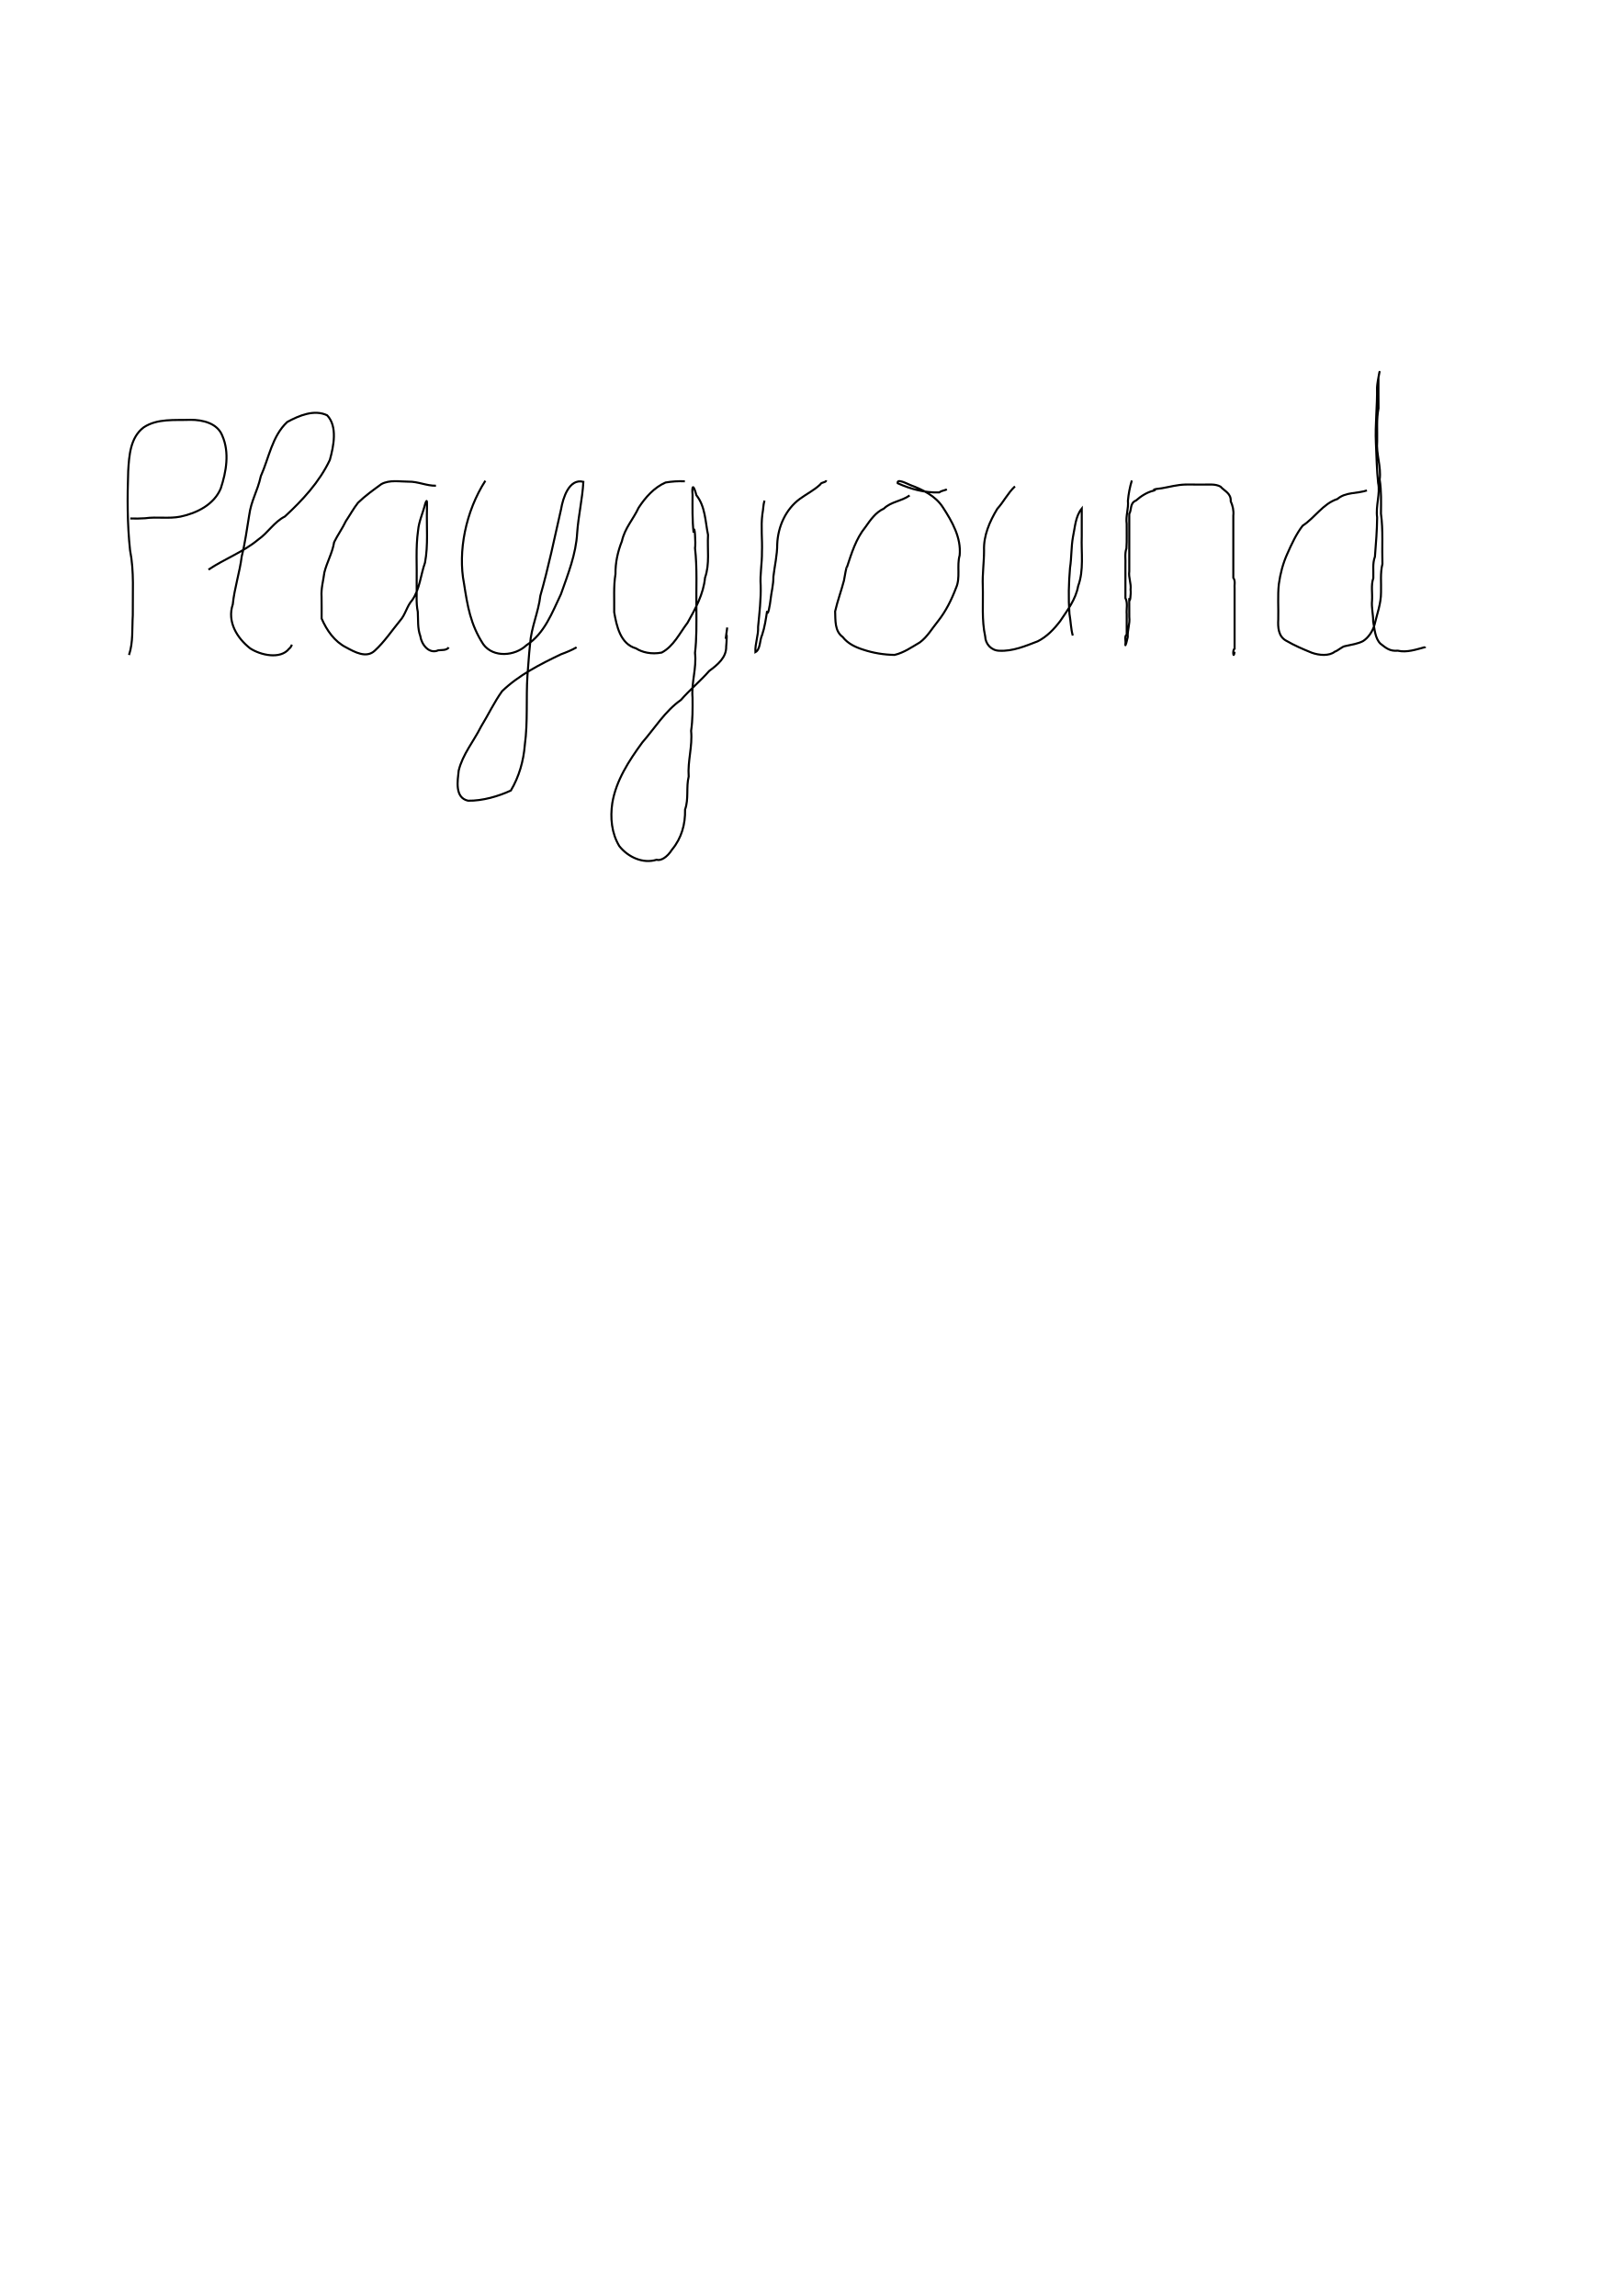
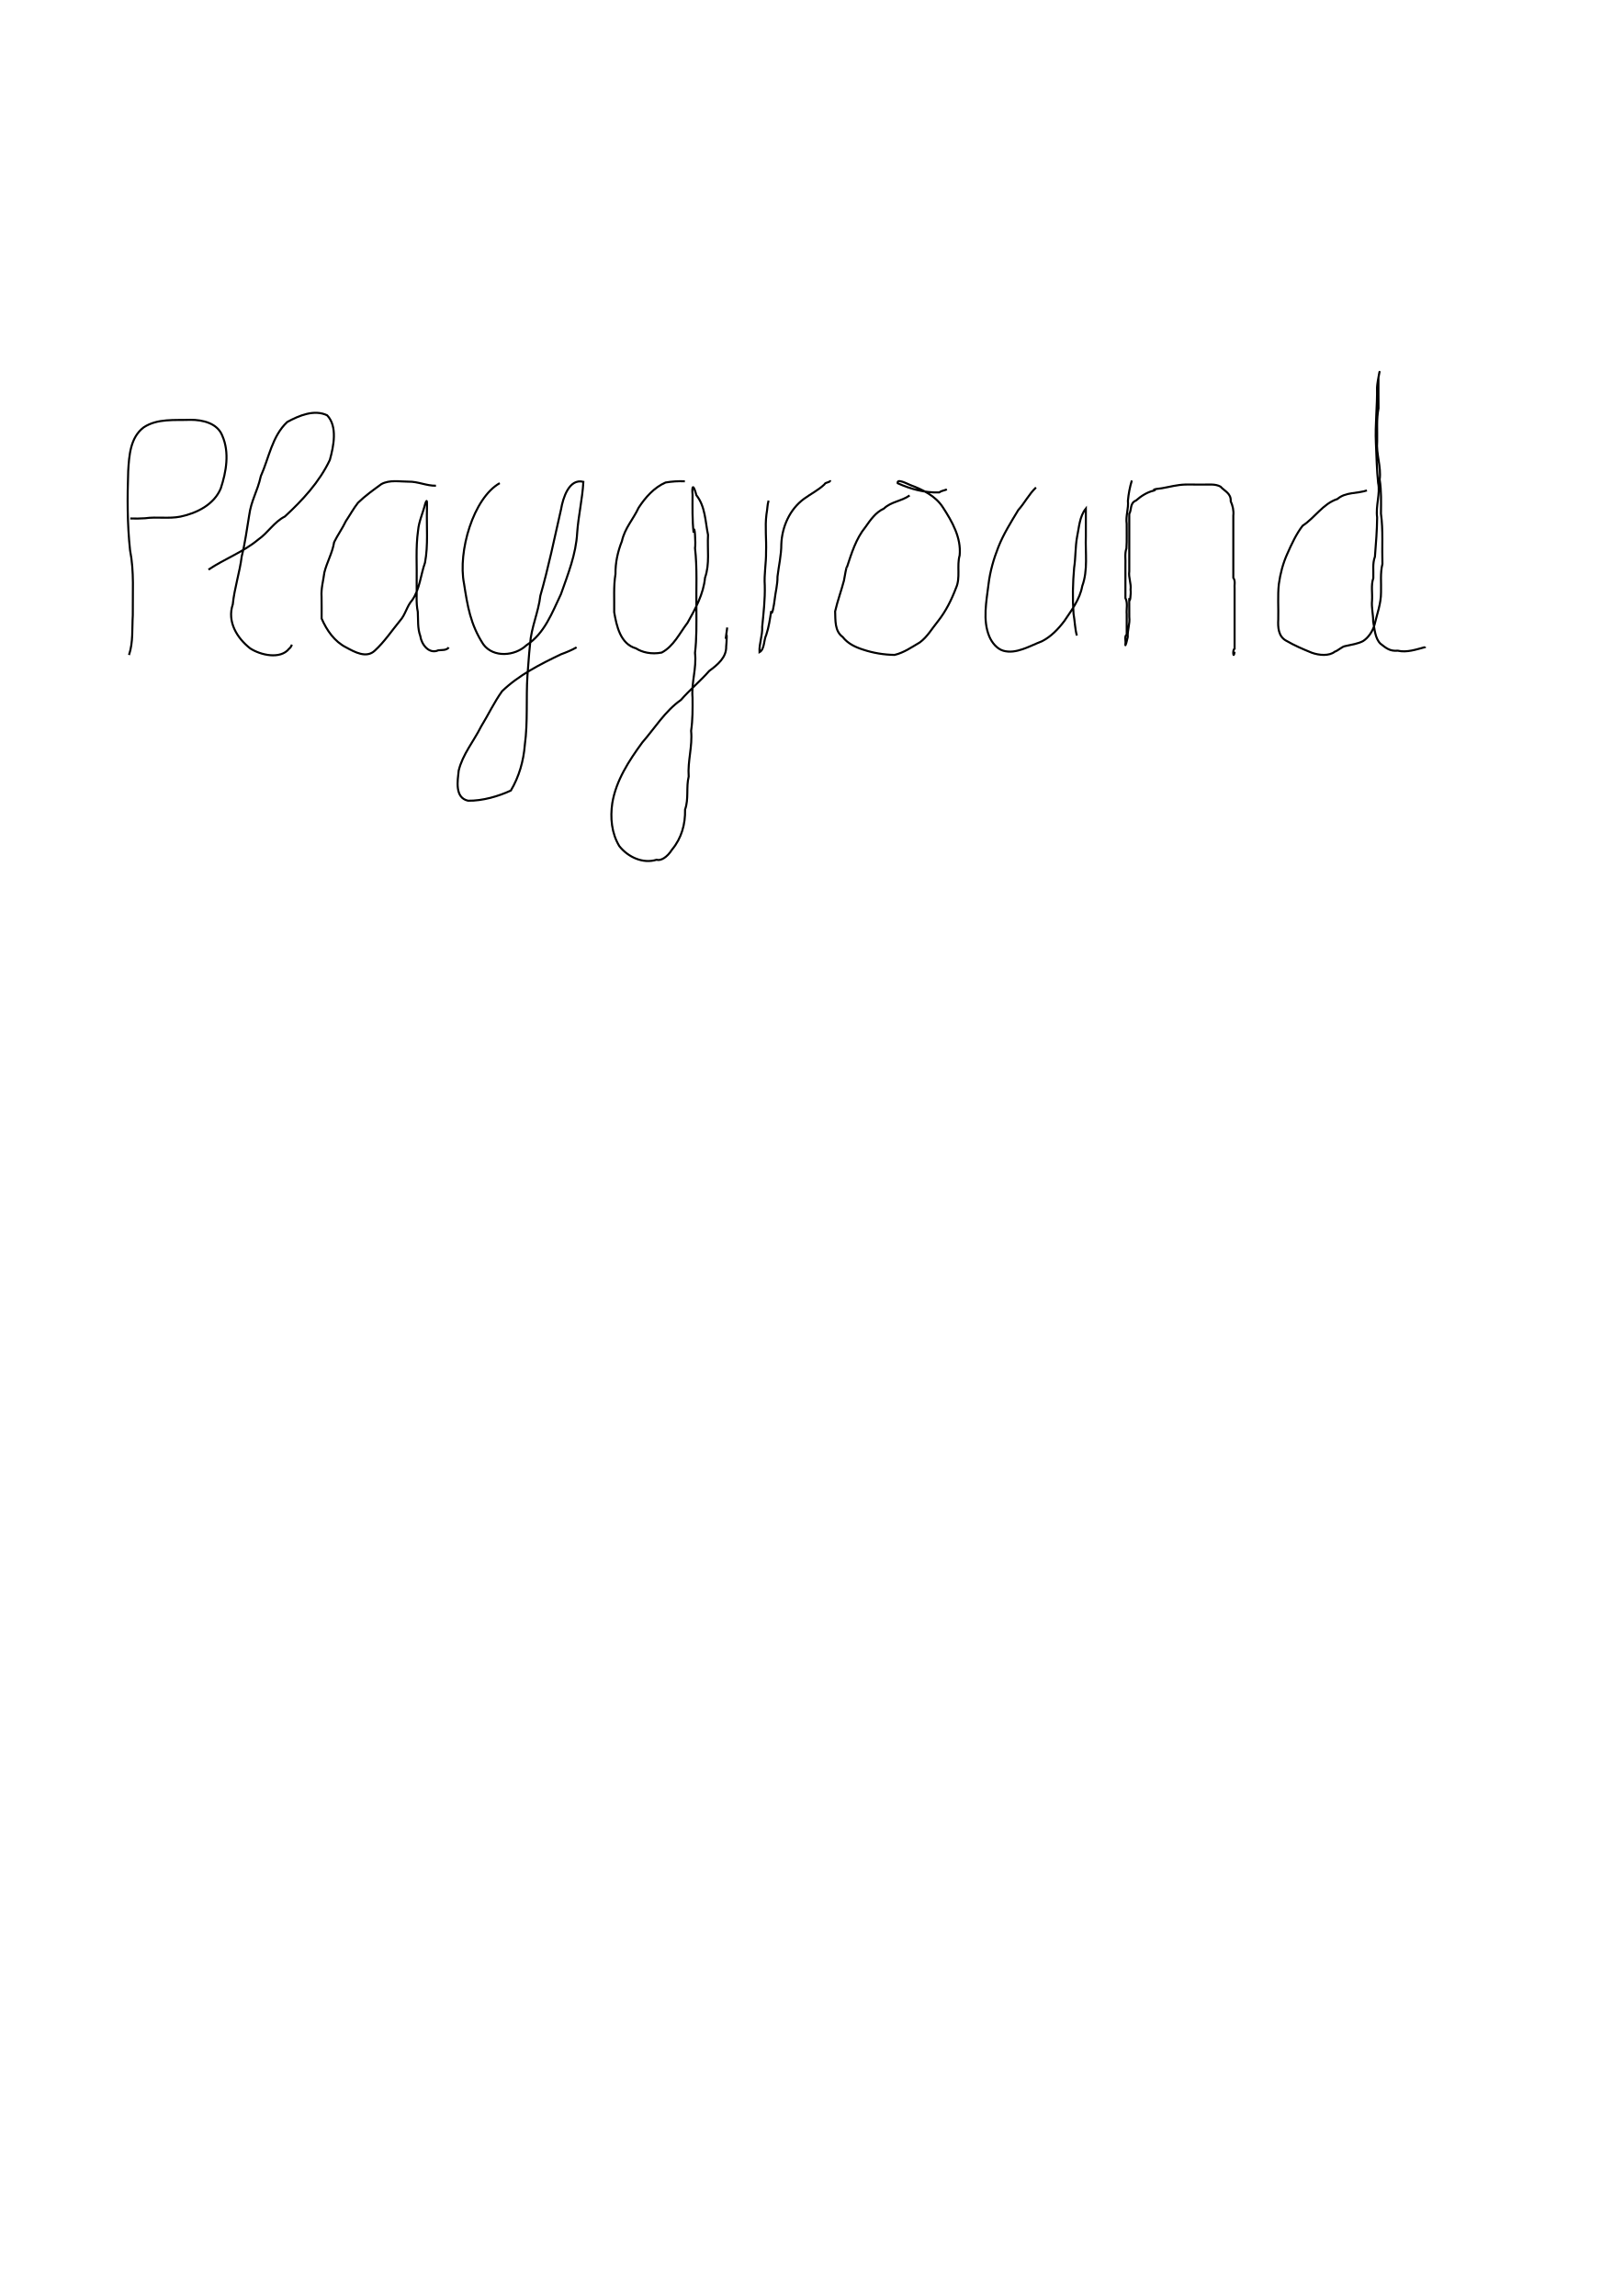
<svg xmlns="http://www.w3.org/2000/svg" width="210mm" height="297mm" viewBox="0 0 210 297" version="1.1" id="svg1">
  <defs id="defs1" />
  <g id="layer1">
    <path style="fill:none;stroke:#000000;stroke-width:0.265;stroke-linecap:butt;stroke-linejoin:miter;stroke-dasharray:none;stroke-opacity:1" d="m 16.685,84.727 c 0.557,-1.656 0.382,-3.434 0.491,-5.15 -0.032,-2.804 0.193,-5.639 -0.356,-8.408 -0.365,-3.396 -0.357,-6.825 -0.239,-10.235 0.116,-1.992 0.267,-4.349 2.003,-5.653 1.78,-1.176 4.022,-0.899 6.049,-0.975 1.57,-0.008 3.49,0.428 4.121,2.061 0.947,2.165 0.511,4.656 -0.204,6.821 -0.874,2.091 -3.097,3.191 -5.201,3.637 -1.517,0.304 -3.062,-0.004 -4.588,0.215 -0.636,0.036 -1.273,0.057 -1.909,0.027" id="P" />
    <path style="fill:none;stroke:#000000;stroke-width:0.265;stroke-linecap:butt;stroke-linejoin:miter;stroke-dasharray:none;stroke-opacity:1" d="m 26.966,73.684 c 2.084,-1.403 4.482,-2.261 6.426,-3.883 1.26,-0.872 2.06,-2.288 3.448,-2.986 2.292,-2.116 4.478,-4.476 5.821,-7.322 0.492,-1.764 1.018,-4.338 -0.35,-5.771 -1.668,-0.805 -3.645,0.042 -5.157,0.861 -1.969,1.832 -2.361,4.645 -3.417,6.999 -0.475,2.118 -1.239,3.083 -1.519,5.137 -0.295,1.75 -0.515,3.519 -0.954,5.248 -0.261,2.101 -0.947,4.103 -1.157,6.208 -0.752,2.229 0.534,4.351 2.25,5.698 1.336,0.87 3.899,1.466 5.032,0.045 l 0.173,-0.165 0.202,-0.357" id="l" />
    <path style="fill:none;stroke:#000000;stroke-width:0.265;stroke-linecap:butt;stroke-linejoin:miter;stroke-dasharray:none;stroke-opacity:1" d="m 56.383,62.83 c -1.205,0.028 -2.336,-0.554 -3.546,-0.525 -1.164,-0.002 -2.444,-0.263 -3.512,0.317 -1.04,0.758 -2.104,1.514 -3.025,2.417 -0.587,0.748 -1.032,1.576 -1.564,2.365 -0.447,0.945 -1.063,1.798 -1.521,2.73 -0.219,1.376 -0.93,2.575 -1.261,3.907 -0.136,1.059 -0.442,2.091 -0.366,3.167 -0.001,0.936 0.027,1.871 0.009,2.807 0.663,1.523 1.665,2.977 3.187,3.74 1.082,0.586 2.596,1.441 3.684,0.415 1.253,-1.146 2.19,-2.571 3.264,-3.877 0.715,-0.792 0.882,-1.892 1.587,-2.67 0.985,-1.442 1.08,-3.24 1.649,-4.842 0.43,-2.294 0.187,-4.636 0.252,-6.955 -0.014,-0.449 0.097,-1.639 -0.238,-0.625 -0.276,1.149 -0.802,2.226 -0.909,3.407 -0.326,2.289 -0.133,4.605 -0.183,6.908 0.035,1.212 -0.104,2.436 0.144,3.628 0.064,1.043 -0.045,2.116 0.322,3.117 0.145,1.085 1.128,2.408 2.334,1.858 0.459,-0.058 1.022,0.038 1.353,-0.368" id="a" />
-     <path style="fill:none;stroke:#000000;stroke-width:0.265px;stroke-linecap:butt;stroke-linejoin:miter;stroke-opacity:1" d="m 62.774,62.187 c -2.548,3.952 -3.574,9.176 -2.762,13.296 0.456,2.908 0.821,5.271 2.489,7.85 1.295,1.782 4.101,1.545 5.589,0.129 2.348,-1.53 3.318,-4.217 4.46,-6.608 0.908,-2.58 1.946,-5.159 2.097,-7.913 0.152,-2.218 0.684,-4.404 0.801,-6.618 -1.853,-0.462 -2.638,2.099 -2.883,3.549 -0.851,3.739 -1.622,7.5 -2.679,11.188 -0.242,2.131 -1.184,4.103 -1.33,6.248 -0.175,1.587 -0.246,3.122 -0.339,4.072 -0.192,2.989 0.066,5.991 -0.339,8.969 -0.157,2.061 -0.743,4.119 -1.805,5.909 -1.543,0.724 -3.667,1.355 -5.536,1.318 -1.755,-0.384 -1.349,-2.599 -1.212,-3.902 0.504,-2.085 1.943,-3.786 2.893,-5.685 0.927,-1.511 1.688,-3.144 2.718,-4.579 2.165,-2.089 4.912,-3.476 7.614,-4.772 0.691,-0.256 1.385,-0.532 2.022,-0.903" id="y" />
+     <path style="fill:none;stroke:#000000;stroke-width:0.265px;stroke-linecap:butt;stroke-linejoin:miter;stroke-opacity:1" d="m 64.634,62.498 c -3.426,1.936 -5.434,8.866 -4.622,12.986 0.456,2.908 0.821,5.271 2.489,7.85 1.295,1.782 4.101,1.545 5.589,0.129 2.348,-1.53 3.318,-4.217 4.46,-6.608 0.908,-2.58 1.946,-5.159 2.097,-7.913 0.152,-2.218 0.684,-4.404 0.801,-6.618 -1.853,-0.462 -2.638,2.099 -2.883,3.549 -0.851,3.739 -1.622,7.5 -2.679,11.188 -0.242,2.131 -1.184,4.103 -1.33,6.248 -0.175,1.587 -0.246,3.122 -0.339,4.072 -0.192,2.989 0.066,5.991 -0.339,8.969 -0.157,2.061 -0.743,4.119 -1.805,5.909 -1.543,0.724 -3.667,1.355 -5.536,1.318 -1.755,-0.384 -1.349,-2.599 -1.212,-3.902 0.504,-2.085 1.943,-3.786 2.893,-5.685 0.927,-1.511 1.688,-3.144 2.718,-4.579 2.165,-2.089 4.912,-3.476 7.614,-4.772 0.691,-0.256 1.385,-0.532 2.022,-0.903" id="y" />
    <path style="fill:none;stroke:#000000;stroke-width:0.265;stroke-linecap:butt;stroke-linejoin:miter;stroke-dasharray:none;stroke-opacity:1" d="m 88.574,62.259 c -0.854,-0.039 -1.697,0.019 -2.496,0.156 -1.479,0.648 -2.612,1.926 -3.485,3.266 -0.719,1.543 -1.773,2.601 -2.16,4.323 -0.539,1.359 -0.848,2.769 -0.831,4.25 -0.266,1.621 -0.136,3.289 -0.166,4.936 0.307,1.77 0.79,4.114 2.824,4.683 0.785,0.508 1.983,0.801 3.323,0.54 1.546,-0.822 2.321,-2.517 3.344,-3.862 1.018,-1.815 2.061,-3.705 2.257,-5.821 0.629,-1.777 0.286,-3.688 0.389,-5.539 -0.361,-1.736 -0.338,-3.659 -1.505,-5.133 -0.376,-1.417 -0.608,-1.326 -0.498,-0.073 -0.003,1.639 -0.046,3.282 0.134,4.913 0.126,-1.485 0.302,1.473 0.186,2.005 0.303,2.625 0.136,5.284 0.178,7.929 0.002,1.879 0.044,3.759 -0.18,5.625 0.229,1.956 -0.489,3.846 -0.318,5.8 0.015,1.437 0.022,2.868 -0.186,4.287 0.198,1.981 -0.462,3.916 -0.313,5.9 -0.347,1.408 0.028,2.883 -0.468,4.276 0.044,1.898 -0.454,3.699 -1.688,5.183 -0.64,1.01 -1.467,1.485 -1.997,1.311 -1.773,0.555 -3.702,-0.351 -4.818,-1.764 -1.01,-1.668 -1.187,-3.667 -0.91,-5.558 0.482,-2.928 2.156,-5.487 3.876,-7.844 1.633,-1.87 2.947,-4.066 5.008,-5.511 1.148,-1.324 2.497,-2.422 3.65,-3.744 1.116,-0.827 2.235,-1.755 2.196,-3.17 0.048,-0.39 0.163,-2.474 -0.064,-0.986 0.069,-0.489 0.133,-0.978 0.198,-1.467" id="g" />
-     <path style="fill:none;stroke:#000000;stroke-width:0.265;stroke-linecap:butt;stroke-linejoin:miter;stroke-dasharray:none;stroke-opacity:1" d="m 98.873,64.755 c -0.178,0.632 -0.128,0.974 -0.273,1.771 -0.208,1.623 0.014,3.259 -0.053,4.889 0.022,1.445 -0.268,2.871 -0.166,4.316 0.05,1.792 -0.16,3.573 -0.334,5.351 0.058,1.106 -0.404,2.169 -0.351,3.281 0.667,-0.36 0.544,-1.56 0.877,-2.243 0.333,-1 0.479,-2.043 0.64,-3.079 0.09,0.876 0.397,-0.984 0.438,-1.419 0.108,-1.014 0.393,-2.003 0.375,-3.029 0.162,-1.403 0.499,-2.785 0.495,-4.205 0.092,-2.248 1.087,-4.504 2.928,-5.858 0.872,-0.638 1.853,-1.121 2.646,-1.87 0.133,-0.329 0.762,-0.203 0.752,-0.543" id="r" />
+     <path style="fill:none;stroke:#000000;stroke-width:0.265;stroke-linecap:butt;stroke-linejoin:miter;stroke-dasharray:none;stroke-opacity:1" d="m 99.403,64.755 c -0.178,0.632 -0.128,0.974 -0.273,1.771 -0.208,1.623 0.014,3.259 -0.053,4.889 0.022,1.445 -0.268,2.871 -0.166,4.316 0.05,1.792 -0.16,3.573 -0.334,5.351 0.058,1.106 -0.404,2.169 -0.351,3.281 0.667,-0.36 0.544,-1.56 0.877,-2.243 0.333,-1 0.479,-2.043 0.64,-3.079 0.09,0.876 0.397,-0.984 0.438,-1.419 0.108,-1.014 0.393,-2.003 0.375,-3.029 0.162,-1.403 0.499,-2.785 0.495,-4.205 0.092,-2.248 1.087,-4.504 2.928,-5.858 0.872,-0.638 1.853,-1.121 2.646,-1.87 0.133,-0.329 0.762,-0.203 0.752,-0.543" id="r" />
    <path style="fill:none;stroke:#000000;stroke-width:0.265;stroke-linecap:butt;stroke-linejoin:miter;stroke-dasharray:none;stroke-opacity:1" d="m 117.646,64.088 c -1.017,0.739 -2.402,0.799 -3.323,1.695 -1.078,0.492 -1.746,1.476 -2.399,2.404 -1.228,1.504 -1.793,3.402 -2.395,5.21 -0.026,-0.296 -0.291,1.185 -0.379,1.712 -0.35,1.33 -0.832,2.629 -1.139,3.973 0.05,1.156 -0.079,2.544 0.98,3.319 0.653,0.844 1.61,1.3 2.6,1.619 1.32,0.446 2.723,0.678 4.111,0.695 1.192,-0.28 2.223,-1.007 3.267,-1.619 0.973,-0.716 1.579,-1.806 2.335,-2.729 1.026,-1.294 1.759,-2.775 2.342,-4.313 0.598,-1.334 0.08,-2.84 0.47,-4.219 0.222,-2.27 -0.969,-4.368 -2.166,-6.202 -0.956,-1.498 -2.615,-2.293 -4.224,-2.894 -0.373,-0.149 -1.764,-0.9 -1.623,-0.228 1.674,0.756 3.513,1.253 5.363,1.185 0.292,-0.22 0.671,-0.244 0.997,-0.391" id="o" />
-     <path style="fill:none;stroke:#000000;stroke-width:0.265;stroke-linecap:butt;stroke-linejoin:miter;stroke-dasharray:none;stroke-opacity:1" d="m 131.268,62.915 c -0.906,0.85 -1.46,1.994 -2.288,2.909 -0.979,1.622 -1.783,3.447 -1.71,5.381 0.006,1.536 -0.228,3.057 -0.162,4.595 0.064,2.174 -0.157,4.376 0.309,6.52 0.03,0.991 0.803,1.834 1.821,1.856 1.737,0.095 3.39,-0.61 4.981,-1.222 1.18,-0.592 2.12,-1.586 2.906,-2.624 0.941,-1.403 2.01,-2.808 2.314,-4.511 0.763,-2.072 0.389,-4.305 0.468,-6.456 -1.9e-4,-1.193 -3.7e-4,-2.386 -4e-5,-3.579 -0.831,1.039 -0.868,2.436 -1.139,3.685 -0.234,1.316 -0.171,2.657 -0.376,3.976 -0.172,1.975 -0.22,3.972 -0.077,5.948 0.169,0.936 0.174,1.899 0.429,2.819" id="u" />
+     <path style="fill:none;stroke:#000000;stroke-width:0.265;stroke-linecap:butt;stroke-linejoin:miter;stroke-dasharray:none;stroke-opacity:1" d="m 133.99,63.061 c -0.906,0.85 -1.46,1.994 -2.288,2.909 -0.979,1.622 -1.919,3.119 -2.588,4.813 -0.604,1.529 -1.062,3.136 -1.262,4.768 -0.276,2.24 -0.774,4.687 0.095,6.77 0.334,0.8 0.987,1.619 1.821,1.856 1.644,0.468 3.39,-0.61 4.981,-1.222 1.18,-0.592 2.12,-1.586 2.906,-2.624 0.941,-1.403 2.01,-2.808 2.314,-4.511 0.763,-2.072 0.389,-4.305 0.468,-6.456 -1.9e-4,-1.193 -3.7e-4,-2.386 -4e-5,-3.579 -0.831,1.039 -0.868,2.436 -1.139,3.685 -0.234,1.316 -0.171,2.657 -0.376,3.976 -0.172,1.975 -0.22,3.972 -0.077,5.948 0.169,0.936 0.174,1.899 0.429,2.819" id="u" />
    <path style="fill:none;stroke:#000000;stroke-width:0.265;stroke-linecap:butt;stroke-linejoin:miter;stroke-dasharray:none;stroke-opacity:1" d="m 146.385,62.155 c -0.26,0.849 -0.429,1.737 -0.507,2.621 0.104,1.004 -0.305,1.974 -0.159,2.982 -0.014,1.059 0.039,2.128 -0.033,3.18 -0.244,0.68 -0.086,1.427 -0.131,2.141 0.002,1.427 -0.003,2.856 0,4.281 0.329,0.647 0.108,1.394 0.166,2.095 -6.9e-4,0.875 9.8e-4,1.75 0,2.624 -0.33,0.262 -0.097,0.791 -0.166,1.18 -0.074,0.723 0.271,-0.663 0.301,-0.851 -0.058,-0.898 0.305,-1.708 0.198,-2.611 -0.002,-0.81 0.005,-1.62 -0.007,-2.43 0.062,0.988 0.264,-0.707 0.174,-1.071 0.109,-0.825 -0.287,-1.577 -0.168,-2.404 9e-5,-2.47 -1.3e-4,-4.943 0,-7.41 0.33,-0.566 0.054,-1.41 0.872,-1.737 0.652,-0.583 1.469,-1.091 2.284,-1.278 0.568,-0.181 -0.379,-0.079 0.303,-0.21 1.02,-0.086 1.997,-0.392 3.018,-0.517 1.008,-0.134 2.036,-0.025 3.053,-0.059 0.762,0.029 1.564,-0.119 2.265,0.262 0.553,0.607 1.389,0.871 1.327,1.901 0.259,0.576 0.407,1.198 0.334,1.86 6e-5,2.678 -8e-5,5.358 0,8.035 0.304,0.402 0.113,0.944 0.166,1.418 -4.8e-4,2.585 6.6e-4,5.173 0,7.757 -0.314,0.132 -0.137,1.48 0,0.393" id="n" />
    <path style="fill:none;stroke:#000000;stroke-width:0.265;stroke-linecap:butt;stroke-linejoin:miter;stroke-dasharray:none;stroke-opacity:1" d="m 176.786,63.436 c -1.266,0.44 -2.734,0.183 -3.817,1.114 -1.869,0.606 -2.899,2.415 -4.49,3.45 -0.813,1.037 -1.443,2.408 -1.994,3.651 -0.554,1.237 -0.899,2.536 -1.087,3.91 -0.165,1.502 -0.035,3.045 -0.076,4.564 -0.058,1.004 0.008,2.188 0.997,2.738 1.155,0.664 2.129,1.076 3.323,1.565 0.97,0.359 2.284,0.45 2.99,-0.13 0.407,-0.122 0.942,-0.66 1.329,-0.717 0.782,-0.178 1.687,-0.306 2.326,-0.652 0.642,-0.401 1.26,-1.244 1.495,-2.151 0.318,-1.359 0.842,-2.724 0.831,-4.172 0.04,-1.221 -0.119,-2.467 0.182,-3.65 -0.07,-2.174 0.106,-4.359 -0.191,-6.519 0.009,-1.47 0.071,-2.944 -0.166,-4.4 0.219,-1.677 -0.467,-3.291 -0.323,-4.965 0.028,-1.424 -0.1,-2.86 0.176,-4.259 -0.02,-1.325 -0.005,-2.652 -0.009,-3.977 0.386,-1.946 -0.148,0.489 -0.185,1.271 0.048,2.402 -0.261,4.799 -0.147,7.204 0.081,1.721 0.112,3.451 0.289,5.161 0.3,1.354 -0.336,2.985 -0.128,4.455 -0.011,1.702 -0.159,3.387 -0.286,5.085 -0.334,0.879 -0.168,1.841 -0.208,2.771 -0.32,0.908 -0.102,1.926 -0.166,2.886 -0.091,0.935 0.157,1.81 0.149,2.721 0.181,0.964 0.232,2.168 0.931,2.867 0.745,0.582 1.216,1.002 2.243,0.913 1.176,0.278 2.447,-0.176 3.503,-0.452 l -0.015,-0.07" id="d" />
  </g>
</svg>
